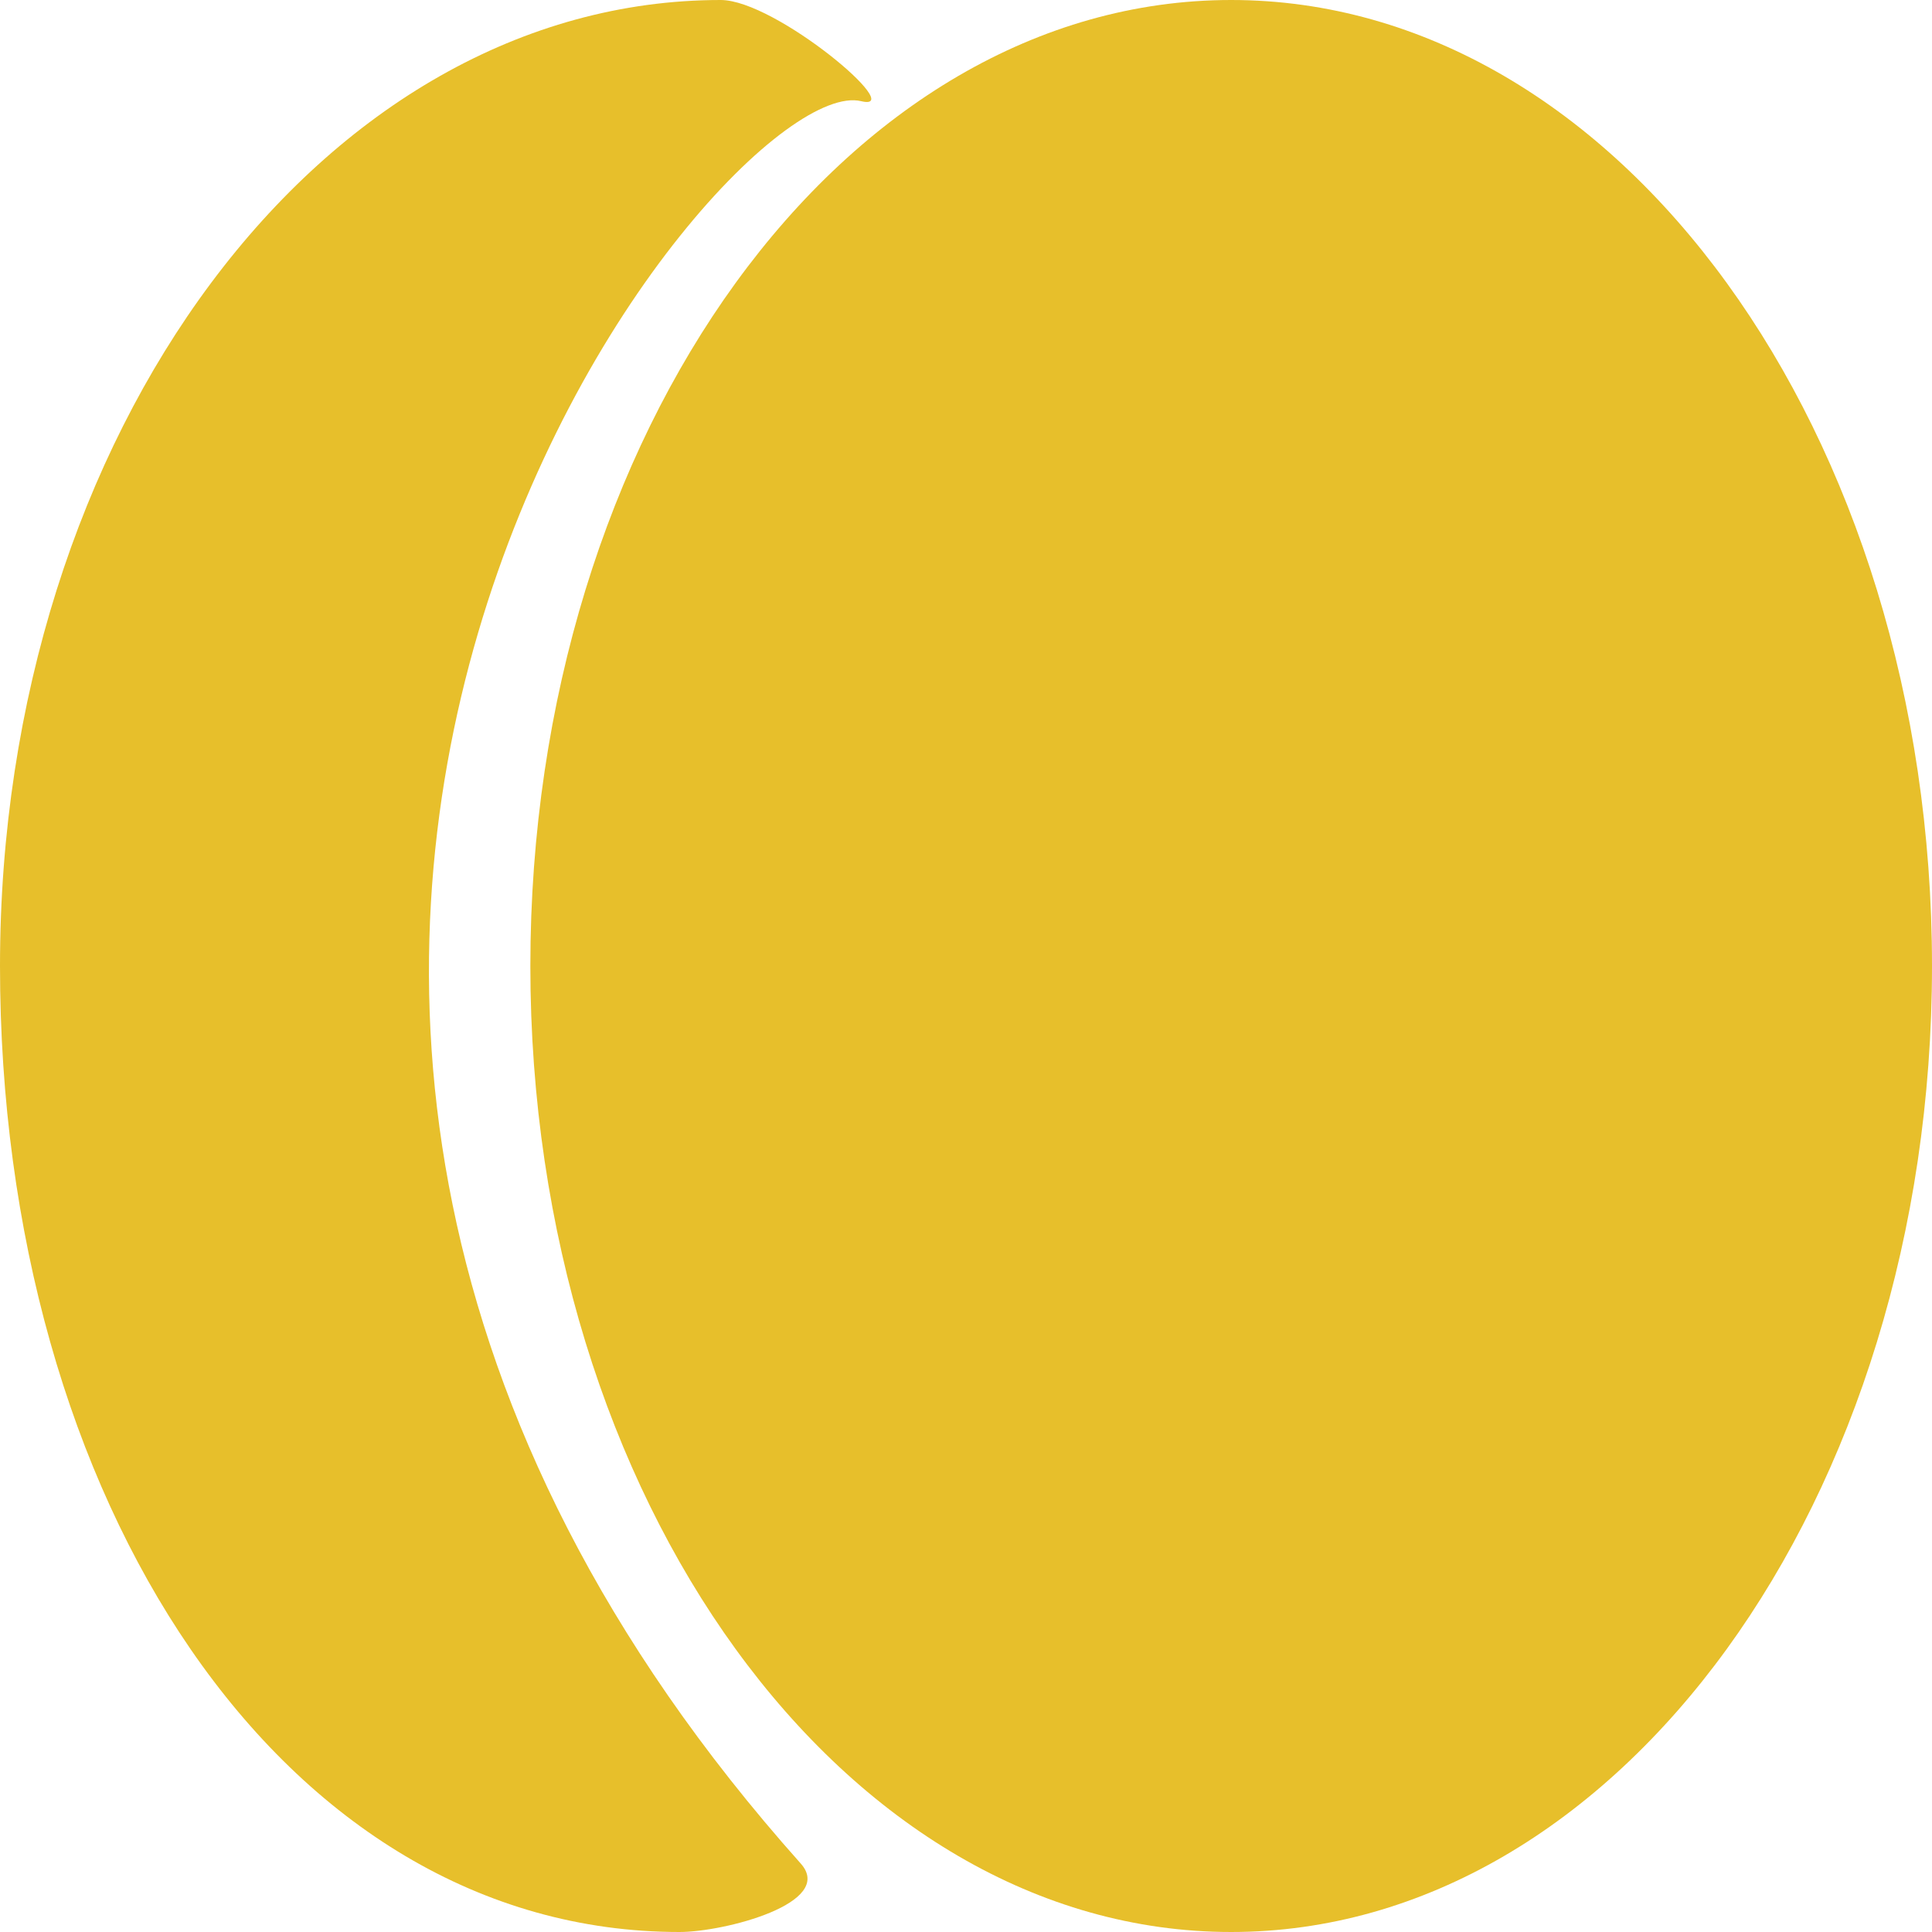
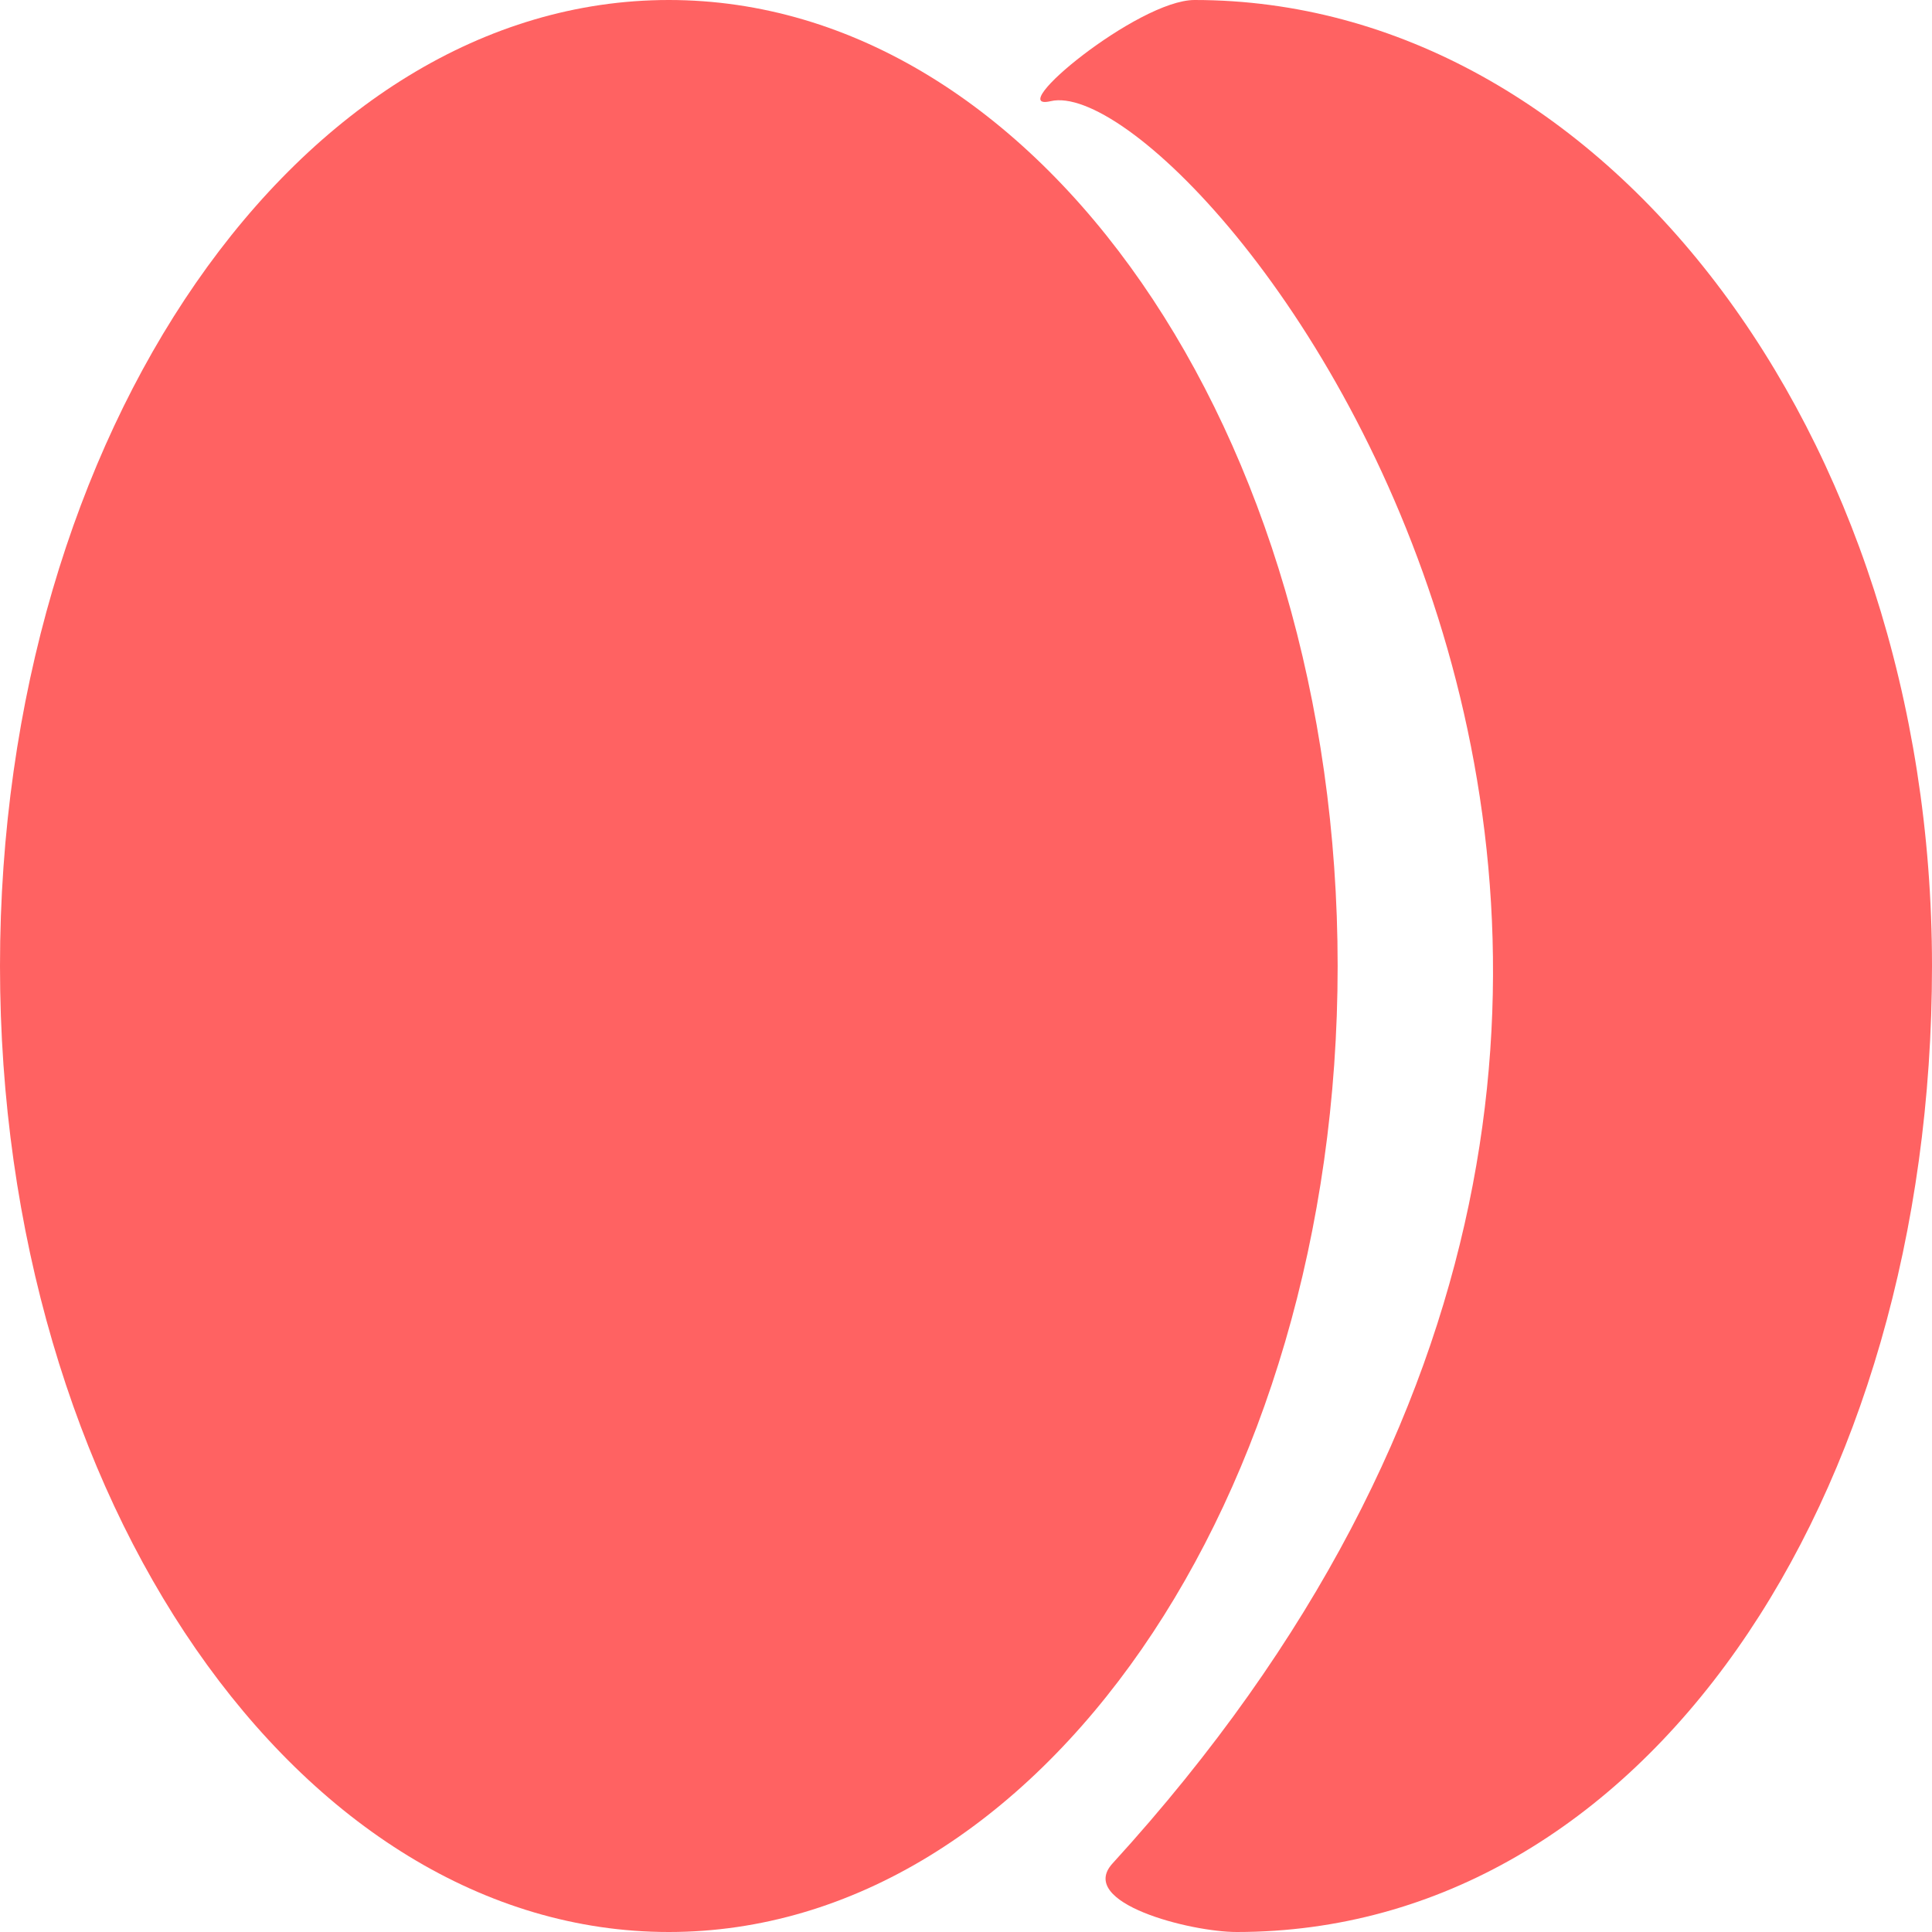
- <svg xmlns="http://www.w3.org/2000/svg" viewBox="0 0 51 51" version="1.1">
-   <g id="Page-1" stroke="none" stroke-width="1" fill="none" fill-rule="evenodd">
-     <g id="Desktop-HD" transform="translate(-913, -1048)" fill="#E7BF2B">
-       <g id="Group" transform="translate(913, 1048)">
-         <ellipse id="Oval" cx="32.5" cy="25.5" rx="18.5" ry="25.5" />
-         <path id="gold-icon" d="M17.938,51 C19.125,51 22.068,50.236 21.137,49.192 C0,25.5 19.025,1.78 22.733,2.671 C23.989,2.973 20.482,0 19.025,0 C8.518,0 0,11.417 0,25.5 C0,39.583 7.431,51 17.938,51 Z" />
+ <svg xmlns="http://www.w3.org/2000/svg" width="11px" height="11px" viewBox="0 0 11 11" version="1.1">
+   <defs />
+   <g id="Desktop-match-Copy" stroke="none" stroke-width="1" fill="none" fill-rule="evenodd" transform="translate(-1056, -855)">
+     <g id="Group-3" transform="translate(1033, 869) scale(-1, 1) translate(-1033, -869) translate(972, 850)" fill="#FF6262">
+       <g id="Group-Copy" transform="translate(27, 5)">
+         <g id="Group-14">
+           <ellipse id="Oval" cx="7.192" cy="5.5" rx="3.808" ry="5.5" />
+           <path d="M3.959,11 C4.222,11 4.871,10.835 4.666,10.61 C0,5.5 4.199,0.384 5.018,0.576 C5.295,0.641 4.521,0 4.199,0 C1.88,0 0,2.462 0,5.5 C0,8.538 1.64,11 3.959,11 Z" id="Oval" />
+         </g>
      </g>
    </g>
  </g>
</svg>
